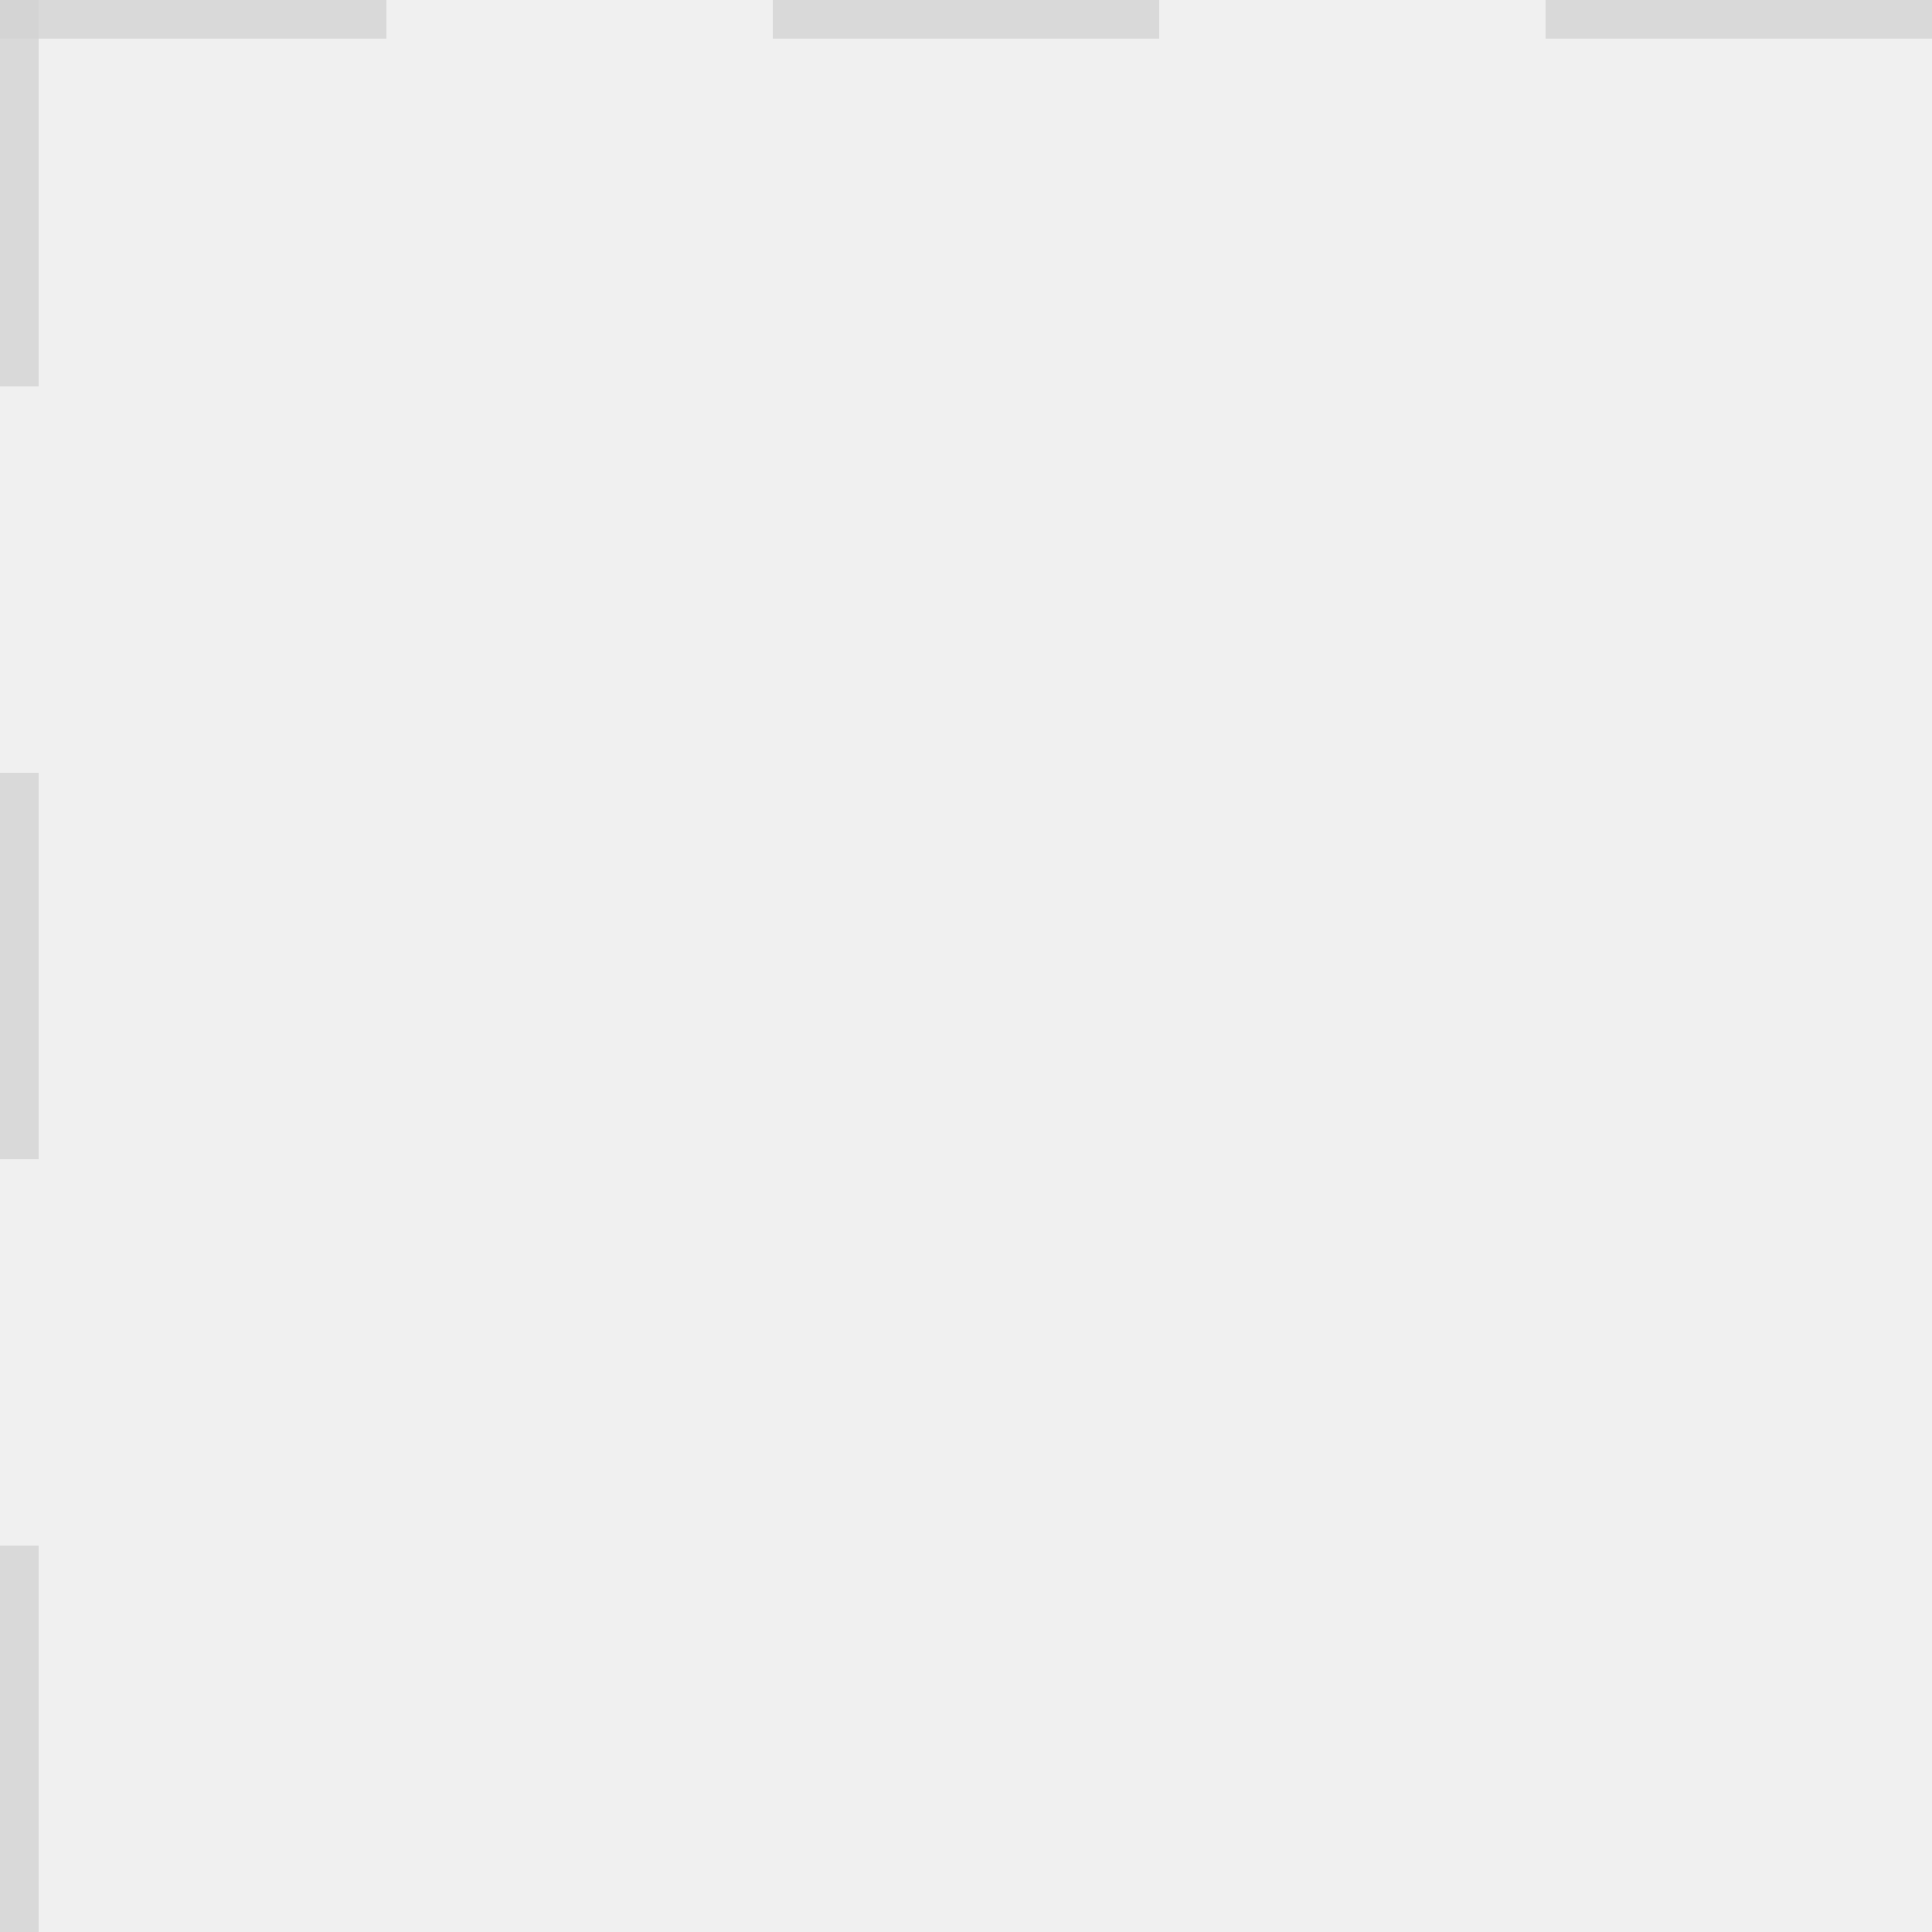
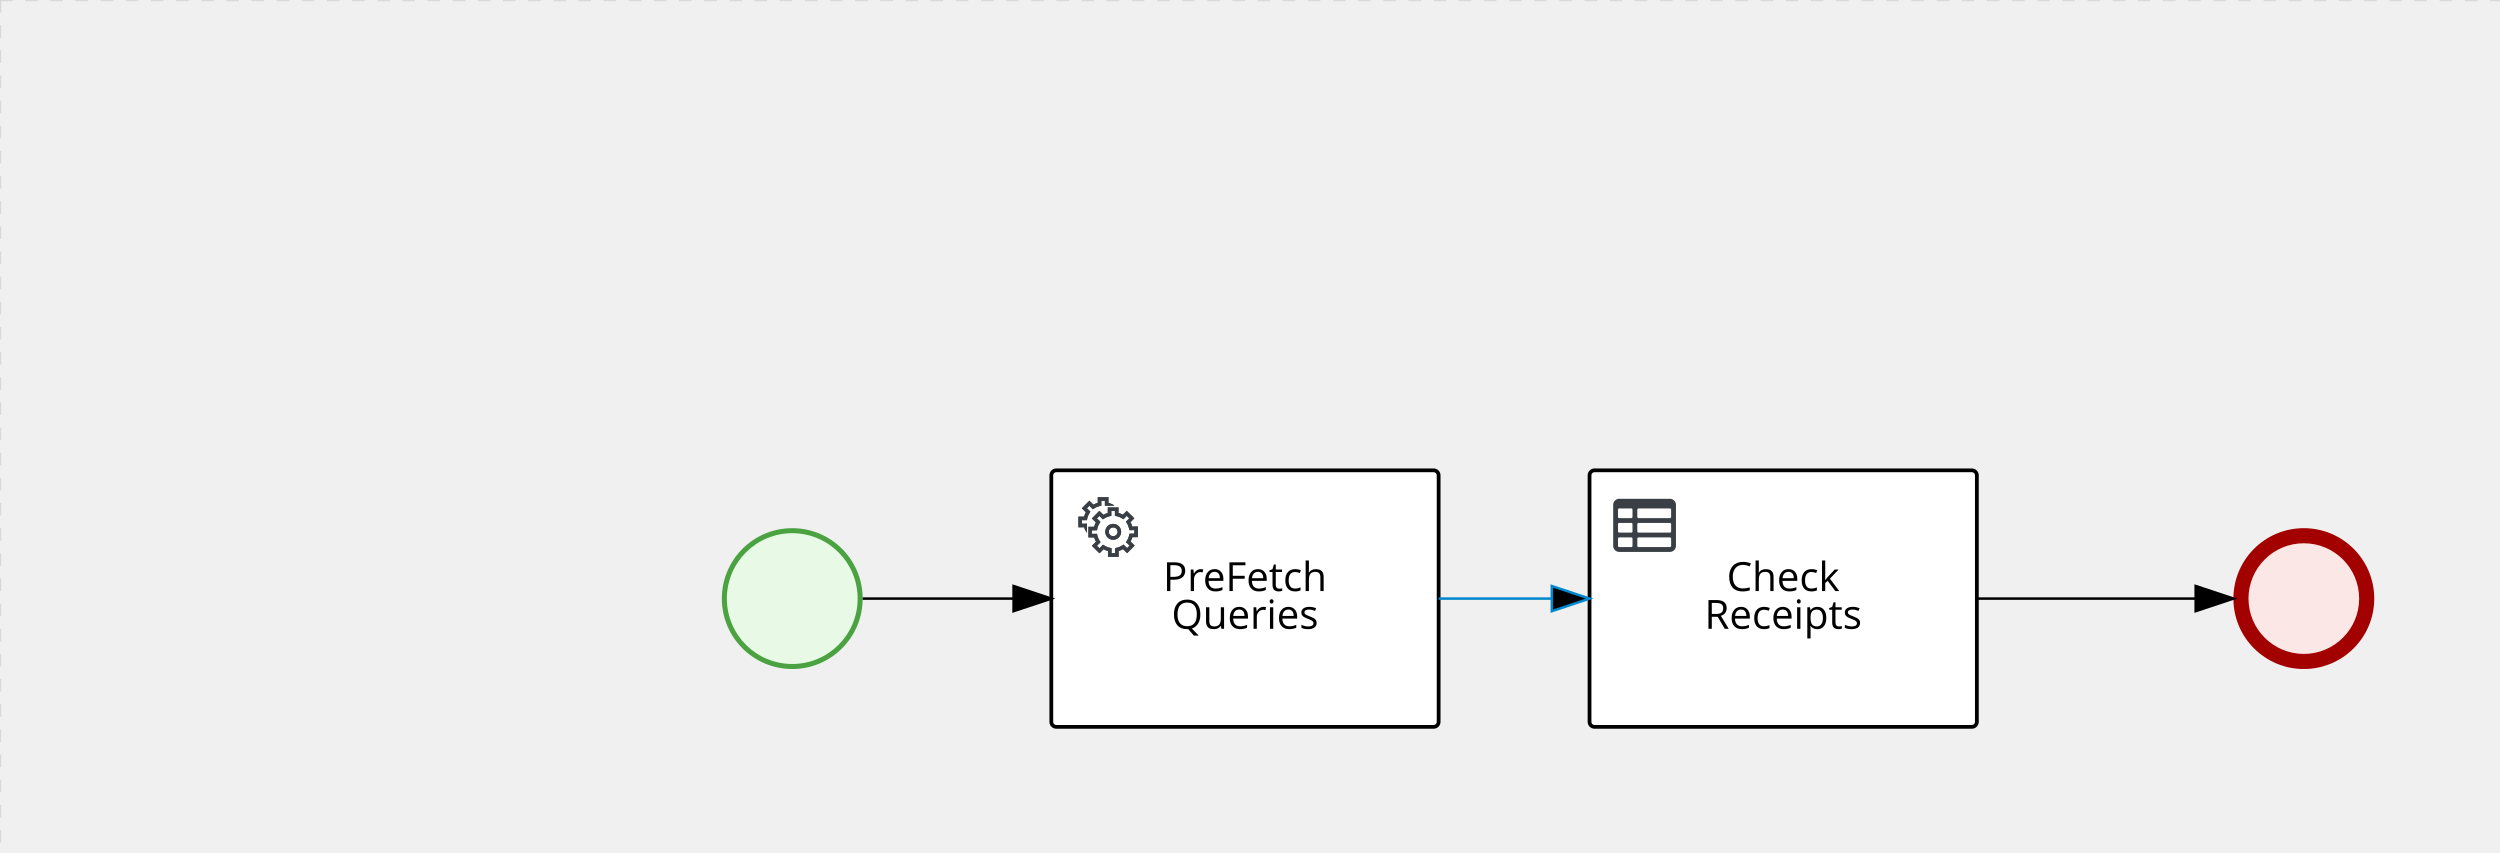
- <svg xmlns="http://www.w3.org/2000/svg" version="1.1" width="25" height="25" viewBox="0 0 25 25">
+ <svg xmlns="http://www.w3.org/2000/svg" version="1.1" width="994" height="339" viewBox="0 0 994 339">
  <defs />
  <g transform="matrix(1,0,0,1,0,0)">
    <g>
      <g>
        <g>
          <path fill="none" stroke="#d3d3d3" paint-order="fill stroke markers" d=" M 0 0 L 1200 0" stroke-miterlimit="10" stroke-opacity="0.8" stroke-dasharray="5" />
        </g>
        <g>
          <path fill="none" stroke="#d3d3d3" paint-order="fill stroke markers" d=" M 0 0 L 0 800" stroke-miterlimit="10" stroke-opacity="0.8" stroke-dasharray="5" />
        </g>
      </g>
+       <g id="_5DF59F02-808F-4E67-9280-3D64625377B1" bpmn2nodeid="_5DF59F02-808F-4E67-9280-3D64625377B1" transform="matrix(1,0,0,1,287,210)">
+         <g>
+           <path fill="none" stroke="none" />
+         </g>
+         <g transform="matrix(0.125,0,0,0.125,0,0)">
+           <g transform="matrix(1,0,0,1,0,0)">
+             <path fill="#e8fae6" stroke="none" id="_5DF59F02-808F-4E67-9280-3D64625377B1?shapeType=BACKGROUND" paint-order="stroke fill markers" d=" M 0 0 M 444 224 C 444 263.9 434.2 300.8 414.4 334.5 C 394.7 368.2 368 394.9 334.4 414.5 C 300.8 434.1 263.9 444 224 444 C 184.1 444 147.2 434.2 113.5 414.4 C 79.8 394.7 53.1 368 33.5 334.4 C 13.9 300.8 4 263.9 4 224 C 4 184.1 13.8 147.2 33.6 113.5 C 53.4 79.8 80.1 53.1 113.6 33.5 C 147.1 13.9 184.1 4 224 4 C 263.9 4 300.8 13.8 334.5 33.6 C 368.2 53.4 394.9 80.1 414.5 113.6 C 434.1 147.1 444 184.1 444 224 Z" />
+           </g>
+           <g>
+             <g transform="matrix(1,0,0,1,0,0)">
+               <g transform="matrix(1,0,0,1,0,0)">
+                 <path fill="rgb(74,162,65)" stroke="none" id="_5DF59F02-808F-4E67-9280-3D64625377B1?shapeType=BORDER&amp;renderType=FILL" paint-order="stroke fill markers" d=" M 0 0 M 224 0 C 100.3 0 0 100.3 0 224 C 0 347.7 100.3 448 224 448 C 347.7 448 448 347.7 448 224 C 448 100.3 347.7 0 224 0 Z M 0 0 M 224 432 C 109.1 432 16 338.9 16 224 C 16 109.1 109.1 16 224 16 C 338.9 16 432 109.1 432 224 C 432 338.9 338.9 432 224 432 Z" />
+               </g>
+             </g>
+           </g>
+         </g>
+         <g transform="matrix(1,0,0,1,28,61)" />
+       </g>
+       <g transform="matrix(1,0,0,1,287,210)" />
+       <g id="_7094318C-B0D8-48D1-9E50-8EC204D9095B" bpmn2nodeid="_7094318C-B0D8-48D1-9E50-8EC204D9095B" transform="matrix(1,0,0,1,418,187)">
+         <g>
+           <path fill="none" stroke="none" />
+         </g>
+         <g transform="matrix(1,0,0,1,0,0)">
+           <path fill="#ffffff" stroke="none" id="_7094318C-B0D8-48D1-9E50-8EC204D9095B?shapeType=BACKGROUND" paint-order="stroke fill markers" d=" M 2 0 L 152 0 L 152 0 A 2 2 0 0 1 154 2 L 154 100 L 154 100 A 2 2 0 0 1 152 102 L 2 102 L 2 102 A 2 2 0 0 1 0 100 L 0 2 L 0 2 A 2 2 0 0 1 2 0 Z" />
+         </g>
+         <g transform="matrix(1,0,0,1,0,0)">
+           <path fill="none" stroke="rgb(0,0,0)" id="_7094318C-B0D8-48D1-9E50-8EC204D9095B?shapeType=BORDER&amp;renderType=STROKE" paint-order="fill stroke markers" d=" M 2 0 L 152 0 L 152 0 A 2 2 0 0 1 154 2 L 154 100 L 154 100 A 2 2 0 0 1 152 102 L 2 102 L 2 102 A 2 2 0 0 1 0 100 L 0 2 L 0 2 A 2 2 0 0 1 2 0 Z" stroke-miterlimit="10" stroke-width="1.5" stroke-dasharray="" />
+         </g>
+         <g>
+           <g transform="matrix(0.02,0,0,0.02,1.96,1.96)">
+             <g transform="matrix(1,0,0,1,0,0)">
+               <path fill="#393f44" stroke="none" id="_7094318C-B0D8-48D1-9E50-8EC204D9095Bundefined" paint-order="stroke fill markers" d=" M 0 0 M 825.746 438.174 C 825.7 475.172 825.756 512.172 825.852 549.17 C 794.298 558.097 765.465 570.554 738.236 585.814 L 658.654 507.189 L 509.848 656.857 L 589.424 735.469 C 574.052 763.02 562.049 792.299 553.672 822.711 L 440.947 822.916 L 440.947 1033.705 L 554.85 1033.295 C 565.266 1074.593 587.934 1111.72 610.512 1144.918 L 610.512 963.094 L 510.947 963.451 L 510.947 892.789 L 610.016 892.609 L 615.576 864.438 C 623.686 823.353 639.746 784.188 662.82 749.145 L 678.605 725.172 L 609.002 656.41 L 659.096 606.025 L 728.826 674.918 L 752.557 659.082 C 788.821 635.156 828.485 619.119 868.037 610.766 L 895.996 604.961 L 895.746 508.176 L 967.713 508.176 L 967.156 604.457 L 995.584 604.457 L 1155.99 604.457 C 1138.277 583.313 1064.87 555.799 1037.482 548.133 L 1038.117 438.176 C 959.717 438.174 898.252 438.18 825.746 438.174 Z M 0 0 M 1024.904 639.832 L 1025.191 750.824 C 993.637 759.751 964.804 772.207 937.574 787.469 L 857.99 708.844 L 709.184 858.512 L 788.762 937.123 C 773.389 964.676 761.385 993.954 753.008 1024.367 L 640.285 1024.57 L 640.285 1235.359 L 754.186 1234.951 C 763.151 1266.208 775.58 1294.751 790.811 1321.697 L 709.316 1402.873 L 859.781 1550.752 L 940.982 1469.928 C 968.797 1485.372 998.363 1497.364 1029.016 1505.709 L 1029.069 1620.422 C 1101.46 1621.056 1178.536 1620.729 1240.405 1620.723 L 1240.405 1504.652 C 1271.982 1495.748 1300.906 1483.201 1328.141 1467.947 L 1409.276 1547.943 L 1558.18 1398.463 L 1476.875 1318.34 C 1492.282 1290.714 1504.288 1261.386 1512.674 1230.941 L 1623.053 1230.26 L 1623.053 1019.674 L 1511.436 1020.354 C 1502.463 989.067 1490.214 960.717 1474.781 933.592 L 1551.903 856.273 L 1401.522 708.143 L 1324.5 785.428 C 1296.8 770.109 1267.354 758.145 1236.821 749.789 L 1237.453 639.832 L 1024.905 639.832 Z M 0 0 M 1095.084 709.832 L 1167.051 709.832 L 1166.496 806.115 L 1194.922 811.693 C 1236.194 819.792 1275.752 835.833 1310.937 858.766 L 1334.762 874.295 L 1401.978 806.85 L 1452.596 856.711 L 1385.285 924.193 L 1401.48 948.1 C 1425.245 983.972 1441.009 1022.75 1449.908 1062.68 L 1455.764 1090.691 L 1553.045 1090.1 L 1553.045 1160.689 L 1456.307 1161.285 L 1450.75 1189.297 C 1442.59 1230.428 1426.565 1269.591 1403.451 1304.695 L 1387.648 1328.701 L 1458.906 1398.924 L 1408.82 1449.203 L 1337.555 1378.938 L 1313.865 1394.676 C 1277.59 1418.382 1238.241 1434.799 1198.541 1442.887 L 1170.396 1448.508 L 1170.396 1550.723 C 1151.155 1550.77 1130.166 1550.74 1099.027 1550.696 L 1098.982 1449.247 L 1070.711 1443.725 C 1029.381 1435.654 989.888 1419.688 954.764 1396.659 L 931.01 1381.084 L 859.469 1452.295 L 808.844 1402.538 L 880.484 1331.176 L 864.137 1307.172 C 840.35 1271.378 824.614 1232.56 815.699 1192.676 L 809.85 1164.75 L 710.285 1165.106 L 710.285 1094.446 L 809.353 1094.264 L 814.914 1066.096 C 823.024 1025.011 839.084 985.844 862.158 950.801 L 877.943 926.827 L 808.338 858.065 L 858.432 807.68 L 928.164 876.573 L 951.894 860.739 C 988.204 836.969 1026.735 821.197 1067.375 812.424 L 1095.336 806.62 L 1095.084 709.832 Z M 0 0 M 1132.25 967.035 C 1045.603 967.035 974.611 1038.029 974.611 1124.676 C 974.611 1211.323 1045.603 1282.312 1132.25 1282.312 C 1218.897 1282.312 1289.889 1211.323 1289.889 1124.676 C 1289.889 1038.029 1218.897 967.035 1132.25 967.035 Z M 0 0 M 1132.25 1037.035 C 1181.066 1037.035 1219.889 1075.86 1219.889 1124.676 C 1219.889 1173.492 1181.066 1212.312 1132.25 1212.312 C 1083.434 1212.312 1044.613 1173.492 1044.613 1124.676 C 1044.613 1075.86 1083.434 1037.035 1132.25 1037.035 Z" />
+             </g>
+             <g transform="matrix(1,0,0,1,0,0)">
+               <path fill="none" stroke="black" id="_7094318C-B0D8-48D1-9E50-8EC204D9095Bundefined" paint-order="fill stroke markers" d=" M 0 0 M 825.746 438.174 C 825.7 475.172 825.756 512.172 825.852 549.17 C 794.298 558.097 765.465 570.554 738.236 585.814 L 658.654 507.189 L 509.848 656.857 L 589.424 735.469 C 574.052 763.02 562.049 792.299 553.672 822.711 L 440.947 822.916 L 440.947 1033.705 L 554.85 1033.295 C 565.266 1074.593 587.934 1111.72 610.512 1144.918 L 610.512 963.094 L 510.947 963.451 L 510.947 892.789 L 610.016 892.609 L 615.576 864.438 C 623.686 823.353 639.746 784.188 662.82 749.145 L 678.605 725.172 L 609.002 656.41 L 659.096 606.025 L 728.826 674.918 L 752.557 659.082 C 788.821 635.156 828.485 619.119 868.037 610.766 L 895.996 604.961 L 895.746 508.176 L 967.713 508.176 L 967.156 604.457 L 995.584 604.457 L 1155.99 604.457 C 1138.277 583.313 1064.87 555.799 1037.482 548.133 L 1038.117 438.176 C 959.717 438.174 898.252 438.18 825.746 438.174 Z M 0 0 M 1024.904 639.832 L 1025.191 750.824 C 993.637 759.751 964.804 772.207 937.574 787.469 L 857.99 708.844 L 709.184 858.512 L 788.762 937.123 C 773.389 964.676 761.385 993.954 753.008 1024.367 L 640.285 1024.57 L 640.285 1235.359 L 754.186 1234.951 C 763.151 1266.208 775.58 1294.751 790.811 1321.697 L 709.316 1402.873 L 859.781 1550.752 L 940.982 1469.928 C 968.797 1485.372 998.363 1497.364 1029.016 1505.709 L 1029.069 1620.422 C 1101.46 1621.056 1178.536 1620.729 1240.405 1620.723 L 1240.405 1504.652 C 1271.982 1495.748 1300.906 1483.201 1328.141 1467.947 L 1409.276 1547.943 L 1558.18 1398.463 L 1476.875 1318.34 C 1492.282 1290.714 1504.288 1261.386 1512.674 1230.941 L 1623.053 1230.26 L 1623.053 1019.674 L 1511.436 1020.354 C 1502.463 989.067 1490.214 960.717 1474.781 933.592 L 1551.903 856.273 L 1401.522 708.143 L 1324.5 785.428 C 1296.8 770.109 1267.354 758.145 1236.821 749.789 L 1237.453 639.832 L 1024.905 639.832 Z M 0 0 M 1095.084 709.832 L 1167.051 709.832 L 1166.496 806.115 L 1194.922 811.693 C 1236.194 819.792 1275.752 835.833 1310.937 858.766 L 1334.762 874.295 L 1401.978 806.85 L 1452.596 856.711 L 1385.285 924.193 L 1401.48 948.1 C 1425.245 983.972 1441.009 1022.75 1449.908 1062.68 L 1455.764 1090.691 L 1553.045 1090.1 L 1553.045 1160.689 L 1456.307 1161.285 L 1450.75 1189.297 C 1442.59 1230.428 1426.565 1269.591 1403.451 1304.695 L 1387.648 1328.701 L 1458.906 1398.924 L 1408.82 1449.203 L 1337.555 1378.938 L 1313.865 1394.676 C 1277.59 1418.382 1238.241 1434.799 1198.541 1442.887 L 1170.396 1448.508 L 1170.396 1550.723 C 1151.155 1550.77 1130.166 1550.74 1099.027 1550.696 L 1098.982 1449.247 L 1070.711 1443.725 C 1029.381 1435.654 989.888 1419.688 954.764 1396.659 L 931.01 1381.084 L 859.469 1452.295 L 808.844 1402.538 L 880.484 1331.176 L 864.137 1307.172 C 840.35 1271.378 824.614 1232.56 815.699 1192.676 L 809.85 1164.75 L 710.285 1165.106 L 710.285 1094.446 L 809.353 1094.264 L 814.914 1066.096 C 823.024 1025.011 839.084 985.844 862.158 950.801 L 877.943 926.827 L 808.338 858.065 L 858.432 807.68 L 928.164 876.573 L 951.894 860.739 C 988.204 836.969 1026.735 821.197 1067.375 812.424 L 1095.336 806.62 L 1095.084 709.832 Z M 0 0 M 1132.25 967.035 C 1045.603 967.035 974.611 1038.029 974.611 1124.676 C 974.611 1211.323 1045.603 1282.312 1132.25 1282.312 C 1218.897 1282.312 1289.889 1211.323 1289.889 1124.676 C 1289.889 1038.029 1218.897 967.035 1132.25 967.035 Z M 0 0 M 1132.25 1037.035 C 1181.066 1037.035 1219.889 1075.86 1219.889 1124.676 C 1219.889 1173.492 1181.066 1212.312 1132.25 1212.312 C 1083.434 1212.312 1044.613 1173.492 1044.613 1124.676 C 1044.613 1075.86 1083.434 1037.035 1132.25 1037.035 Z" stroke-miterlimit="10" stroke-dasharray="" />
+             </g>
+             <g transform="matrix(1,0,0,1,0,0)">
+               <path fill="#393f44" stroke="none" id="_7094318C-B0D8-48D1-9E50-8EC204D9095Bundefined" paint-order="stroke fill markers" d=" M 0 0 M 825.746 438.174 C 825.7 475.172 825.756 512.172 825.852 549.17 C 794.298 558.097 765.465 570.554 738.236 585.814 L 658.654 507.189 L 509.848 656.857 L 589.424 735.469 C 574.052 763.02 562.049 792.299 553.672 822.711 L 440.947 822.916 L 440.947 1033.705 L 554.85 1033.295 C 565.266 1074.593 587.934 1111.72 610.512 1144.918 L 610.512 963.094 L 510.947 963.451 L 510.947 892.789 L 610.016 892.609 L 615.576 864.438 C 623.686 823.353 639.746 784.188 662.82 749.145 L 678.605 725.172 L 609.002 656.41 L 659.096 606.025 L 728.826 674.918 L 752.557 659.082 C 788.821 635.156 828.485 619.119 868.037 610.766 L 895.996 604.961 L 895.746 508.176 L 967.713 508.176 L 967.156 604.457 L 995.584 604.457 L 1155.99 604.457 C 1138.277 583.313 1064.87 555.799 1037.482 548.133 L 1038.117 438.176 C 959.717 438.174 898.252 438.18 825.746 438.174 Z M 0 0 M 1024.904 639.832 L 1025.191 750.824 C 993.637 759.751 964.804 772.207 937.574 787.469 L 857.99 708.844 L 709.184 858.512 L 788.762 937.123 C 773.389 964.676 761.385 993.954 753.008 1024.367 L 640.285 1024.57 L 640.285 1235.359 L 754.186 1234.951 C 763.151 1266.208 775.58 1294.751 790.811 1321.697 L 709.316 1402.873 L 859.781 1550.752 L 940.982 1469.928 C 968.797 1485.372 998.363 1497.364 1029.016 1505.709 L 1029.069 1620.422 C 1101.46 1621.056 1178.536 1620.729 1240.405 1620.723 L 1240.405 1504.652 C 1271.982 1495.748 1300.906 1483.201 1328.141 1467.947 L 1409.276 1547.943 L 1558.18 1398.463 L 1476.875 1318.34 C 1492.282 1290.714 1504.288 1261.386 1512.674 1230.941 L 1623.053 1230.26 L 1623.053 1019.674 L 1511.436 1020.354 C 1502.463 989.067 1490.214 960.717 1474.781 933.592 L 1551.903 856.273 L 1401.522 708.143 L 1324.5 785.428 C 1296.8 770.109 1267.354 758.145 1236.821 749.789 L 1237.453 639.832 L 1024.905 639.832 Z M 0 0 M 1095.084 709.832 L 1167.051 709.832 L 1166.496 806.115 L 1194.922 811.693 C 1236.194 819.792 1275.752 835.833 1310.937 858.766 L 1334.762 874.295 L 1401.978 806.85 L 1452.596 856.711 L 1385.285 924.193 L 1401.48 948.1 C 1425.245 983.972 1441.009 1022.75 1449.908 1062.68 L 1455.764 1090.691 L 1553.045 1090.1 L 1553.045 1160.689 L 1456.307 1161.285 L 1450.75 1189.297 C 1442.59 1230.428 1426.565 1269.591 1403.451 1304.695 L 1387.648 1328.701 L 1458.906 1398.924 L 1408.82 1449.203 L 1337.555 1378.938 L 1313.865 1394.676 C 1277.59 1418.382 1238.241 1434.799 1198.541 1442.887 L 1170.396 1448.508 L 1170.396 1550.723 C 1151.155 1550.77 1130.166 1550.74 1099.027 1550.696 L 1098.982 1449.247 L 1070.711 1443.725 C 1029.381 1435.654 989.888 1419.688 954.764 1396.659 L 931.01 1381.084 L 859.469 1452.295 L 808.844 1402.538 L 880.484 1331.176 L 864.137 1307.172 C 840.35 1271.378 824.614 1232.56 815.699 1192.676 L 809.85 1164.75 L 710.285 1165.106 L 710.285 1094.446 L 809.353 1094.264 L 814.914 1066.096 C 823.024 1025.011 839.084 985.844 862.158 950.801 L 877.943 926.827 L 808.338 858.065 L 858.432 807.68 L 928.164 876.573 L 951.894 860.739 C 988.204 836.969 1026.735 821.197 1067.375 812.424 L 1095.336 806.62 L 1095.084 709.832 Z M 0 0 M 1132.25 967.035 C 1045.603 967.035 974.611 1038.029 974.611 1124.676 C 974.611 1211.323 1045.603 1282.312 1132.25 1282.312 C 1218.897 1282.312 1289.889 1211.323 1289.889 1124.676 C 1289.889 1038.029 1218.897 967.035 1132.25 967.035 Z M 0 0 M 1132.25 1037.035 C 1181.066 1037.035 1219.889 1075.86 1219.889 1124.676 C 1219.889 1173.492 1181.066 1212.312 1132.25 1212.312 C 1083.434 1212.312 1044.613 1173.492 1044.613 1124.676 C 1044.613 1075.86 1083.434 1037.035 1132.25 1037.035 Z" />
+             </g>
+           </g>
+         </g>
+         <g transform="matrix(1,0,0,1,42.35156,36)">
+           <text fill="#000000" stroke="none" font-family="Open Sans" font-size="12pt" font-style="normal" font-weight="normal" text-decoration="normal" x="34.648" y="12" text-anchor="middle" dominant-baseline="alphabetic">PreFetch </text>
+           <text fill="#000000" stroke="none" font-family="Open Sans" font-size="12pt" font-style="normal" font-weight="normal" text-decoration="normal" x="34.648" y="27" text-anchor="middle" dominant-baseline="alphabetic"> Queries  </text>
+         </g>
+       </g>
+       <g id="_78B0D611-3AC3-4CF9-8647-E9B65D4200FA" bpmn2nodeid="_78B0D611-3AC3-4CF9-8647-E9B65D4200FA">
+         <g>
+           <path fill="none" stroke="rgb(0,0,0)" paint-order="fill stroke markers" d=" M 343 238 L 403 238" stroke-miterlimit="10" stroke-dasharray="" />
+         </g>
+         <g transform="matrix(1,0,0,1,343,238)" />
+         <g transform="matrix(6.123233995736766e-17,1,-1,6.123233995736766e-17,418,233)">
+           <path fill="rgb(0,0,0)" stroke="rgb(0,0,0)" paint-order="fill stroke markers" d=" M 10 15 L 0 15 L 5 0 Z" stroke-miterlimit="10" stroke-dasharray="" />
+         </g>
+         <g transform="matrix(1,0,0,1,343,228)" />
+       </g>
+       <g transform="matrix(1,0,0,1,418,187)" />
+       <g id="_73EB1557-F719-4D00-B87D-7ECE7DBAFF4A" bpmn2nodeid="_73EB1557-F719-4D00-B87D-7ECE7DBAFF4A" transform="matrix(1,0,0,1,632,187)">
+         <g>
+           <path fill="none" stroke="none" />
+         </g>
+         <g transform="matrix(1,0,0,1,0,0)">
+           <path fill="#ffffff" stroke="none" id="_73EB1557-F719-4D00-B87D-7ECE7DBAFF4A?shapeType=BACKGROUND" paint-order="stroke fill markers" d=" M 2 0 L 152 0 L 152 0 A 2 2 0 0 1 154 2 L 154 100 L 154 100 A 2 2 0 0 1 152 102 L 2 102 L 2 102 A 2 2 0 0 1 0 100 L 0 2 L 0 2 A 2 2 0 0 1 2 0 Z" />
+         </g>
+         <g transform="matrix(1,0,0,1,0,0)">
+           <path fill="none" stroke="rgb(0,0,0)" id="_73EB1557-F719-4D00-B87D-7ECE7DBAFF4A?shapeType=BORDER&amp;renderType=STROKE" paint-order="fill stroke markers" d=" M 2 0 L 152 0 L 152 0 A 2 2 0 0 1 154 2 L 154 100 L 154 100 A 2 2 0 0 1 152 102 L 2 102 L 2 102 A 2 2 0 0 1 0 100 L 0 2 L 0 2 A 2 2 0 0 1 2 0 Z" stroke-miterlimit="10" stroke-width="1.5" stroke-dasharray="" />
+         </g>
+         <g>
+           <g transform="matrix(0.06,0,0,0.06,9.4,9.4)">
+             <g transform="matrix(1,0,0,1,0,0)">
+               <path fill="#393f44" stroke="none" id="_73EB1557-F719-4D00-B87D-7ECE7DBAFF4Aundefined" paint-order="stroke fill markers" d=" M 0 0 M 128 344 L 128 296 C 128 293.7 127.2 291.8 125.8 290.2 C 124.4 288.6 122.4 288 120 288 L 40 288 C 37.7 288 35.8 288.8 34.2 290.2 C 32.6 291.6 32 293.7 32 296 L 32 344 C 32 346.3 32.8 348.2 34.2 349.8 C 35.6 351.4 37.6 352 40 352 L 120 352 C 122.3 352 124.2 351.2 125.8 349.8 C 127.4 348.4 128 346.3 128 344 Z M 0 0 M 128 248 L 128 200 C 128 197.7 127.2 195.8 125.8 194.2 C 124.4 192.6 122.4 192 120 192 L 40 192 C 37.7 192 35.8 192.8 34.2 194.2 C 32.6 195.6 32 197.7 32 200 L 32 248 C 32 250.3 32.8 252.2 34.2 253.8 C 35.6 255.4 37.6 256 40 256 L 120 256 C 122.3 256 124.2 255.2 125.8 253.8 C 127.4 252.4 128 250.3 128 248 Z M 0 0 M 376 352 C 378.3 352 380.2 351.2 381.8 349.8 C 383.4 348.4 384 346.4 384 344 L 384 296 C 384 293.7 383.2 291.8 381.8 290.2 C 380.4 288.6 378.4 288 376 288 L 168 288 C 165.7 288 163.8 288.8 162.2 290.2 C 160.6 291.6 160 293.6 160 296 L 160 344 C 160 346.3 160.8 348.2 162.2 349.8 C 163.6 351.4 165.6 352 168 352 L 376 352 Z M 0 0 M 128 152 L 128 104 C 128 101.7 127.2 99.8 125.8 98.2 C 124.4 96.6 122.3 96 120 96 L 40 96 C 37.7 96 35.8 96.8 34.2 98.2 C 32.6 99.6 32 101.7 32 104 L 32 152 C 32 154.3 32.8 156.2 34.2 157.8 C 35.6 159.4 37.6 160 40 160 L 120 160 C 122.3 160 124.2 159.2 125.8 157.8 C 127.4 156.4 128 154.3 128 152 Z M 0 0 M 376 256 C 378.3 256 380.2 255.2 381.8 253.8 C 383.4 252.4 384 250.4 384 248 L 384 200 C 384 197.7 383.2 195.8 381.8 194.2 C 380.4 192.6 378.4 192 376 192 L 168 192 C 165.7 192 163.8 192.8 162.2 194.2 C 160.6 195.6 160 197.6 160 200 L 160 248 C 160 250.3 160.8 252.2 162.2 253.8 C 163.6 255.4 165.6 256 168 256 L 376 256 Z M 0 0 M 376 160 C 378.3 160 380.2 159.2 381.8 157.8 C 383.4 156.4 384 154.4 384 152 L 384 104 C 384 101.7 383.2 99.8 381.8 98.2 C 380.4 96.6 378.3 96 376 96 L 168 96 C 165.7 96 163.8 96.8 162.2 98.2 C 160.6 99.6 160 101.6 160 104 L 160 152 C 160 154.3 160.8 156.2 162.2 157.8 C 163.6 159.4 165.6 160 168 160 L 376 160 Z M 0 0 M 416 72 L 416 344 C 416 355 412.1 364.4 404.2 372.2 C 396.3 380 387 384 376 384 L 40 384 C 29 384 19.6 380.1 11.8 372.2 C 4 364.3 0 355 0 344 L 0 72 C 0 61 3.9 51.6 11.8 43.8 C 19.7 36 29 32 40 32 L 376 32 C 387 32 396.4 35.9 404.2 43.8 C 412 51.7 416 61 416 72 Z" />
+             </g>
+           </g>
+         </g>
+         <g transform="matrix(1,0,0,1,45.70312,36)">
+           <text fill="#000000" stroke="none" font-family="Open Sans" font-size="12pt" font-style="normal" font-weight="normal" text-decoration="normal" x="31.297" y="12" text-anchor="middle" dominant-baseline="alphabetic"> Check   </text>
+           <text fill="#000000" stroke="none" font-family="Open Sans" font-size="12pt" font-style="normal" font-weight="normal" text-decoration="normal" x="31.297" y="27" text-anchor="middle" dominant-baseline="alphabetic">Receipts</text>
+         </g>
+       </g>
+       <g transform="matrix(1,0,0,1,632,187)" />
+       <g id="_B07940B1-820F-4F91-8DC0-97085036B187" bpmn2nodeid="_B07940B1-820F-4F91-8DC0-97085036B187" transform="matrix(1,0,0,1,888,210)">
+         <g>
+           <path fill="none" stroke="none" />
+         </g>
+         <g transform="matrix(0.125,0,0,0.125,0,0)">
+           <g transform="matrix(1,0,0,1,0,0)">
+             <path fill="#fce7e7" stroke="none" id="_B07940B1-820F-4F91-8DC0-97085036B187?shapeType=BACKGROUND" paint-order="stroke fill markers" d=" M 0 0 M 444 224 C 444 263.9 434.2 300.8 414.4 334.5 C 394.7 368.2 368 394.9 334.4 414.5 C 300.8 434.1 263.9 444 224 444 C 184.1 444 147.2 434.2 113.5 414.4 C 79.8 394.7 53.1 368 33.5 334.4 C 13.9 300.8 4 263.9 4 224 C 4 184.1 13.8 147.2 33.6 113.5 C 53.4 79.8 80.1 53.1 113.6 33.5 C 147.1 13.9 184.1 4 224 4 C 263.9 4 300.8 13.8 334.5 33.6 C 368.2 53.4 394.9 80.1 414.5 113.6 C 434.1 147.1 444 184.1 444 224 Z" />
+           </g>
+           <g>
+             <g transform="matrix(1,0,0,1,0,0)">
+               <g transform="matrix(1,0,0,1,0,0)">
+                 <path fill="rgb(163,0,0)" stroke="none" id="_B07940B1-820F-4F91-8DC0-97085036B187?shapeType=BORDER&amp;renderType=FILL" paint-order="stroke fill markers" d=" M 0 0 M 224 0 C 100.3 0 0 100.3 0 224 C 0 347.7 100.3 448 224 448 C 347.7 448 448 347.7 448 224 C 448 100.3 347.7 0 224 0 Z M 0 0 M 224 400 C 126.8 400 48 321.2 48 224 C 48 126.8 126.8 48 224 48 C 321.2 48 400 126.8 400 224 C 400 321.2 321.2 400 224 400 Z" />
+               </g>
+             </g>
+           </g>
+         </g>
+         <g transform="matrix(1,0,0,1,28,61)" />
+       </g>
+       <g id="_4704B10D-23E2-4791-A3A0-8D0437DDAA10" bpmn2nodeid="_4704B10D-23E2-4791-A3A0-8D0437DDAA10">
+         <g>
+           <path fill="none" stroke="rgb(0,0,0)" paint-order="fill stroke markers" d=" M 786 238 L 873 238" stroke-miterlimit="10" stroke-dasharray="" />
+         </g>
+         <g transform="matrix(1,0,0,1,786,238)" />
+         <g transform="matrix(6.123233995736766e-17,1,-1,6.123233995736766e-17,888,233)">
+           <path fill="rgb(0,0,0)" stroke="rgb(0,0,0)" paint-order="fill stroke markers" d=" M 10 15 L 0 15 L 5 0 Z" stroke-miterlimit="10" stroke-dasharray="" />
+         </g>
+         <g transform="matrix(1,0,0,1,786,228)" />
+       </g>
+       <g transform="matrix(1,0,0,1,888,210)" />
+       <g id="_6ABE231A-A469-45F9-AC3F-9B393E251B31" bpmn2nodeid="_6ABE231A-A469-45F9-AC3F-9B393E251B31">
+         <g>
+           <path fill="none" stroke="rgb(0,136,206)" paint-order="fill stroke markers" d=" M 572 238 L 617 238" stroke-miterlimit="10" stroke-dasharray="" />
+         </g>
+         <g transform="matrix(1,0,0,1,572,238)" />
+         <g transform="matrix(6.123233995736766e-17,1,-1,6.123233995736766e-17,632,233)">
+           <path fill="rgb(0,0,0)" stroke="rgb(0,136,206)" paint-order="fill stroke markers" d=" M 10 15 L 0 15 L 5 0 Z" stroke-miterlimit="10" stroke-dasharray="" />
+         </g>
+         <g transform="matrix(1,0,0,1,572,228)" />
+       </g>
    </g>
  </g>
</svg>
